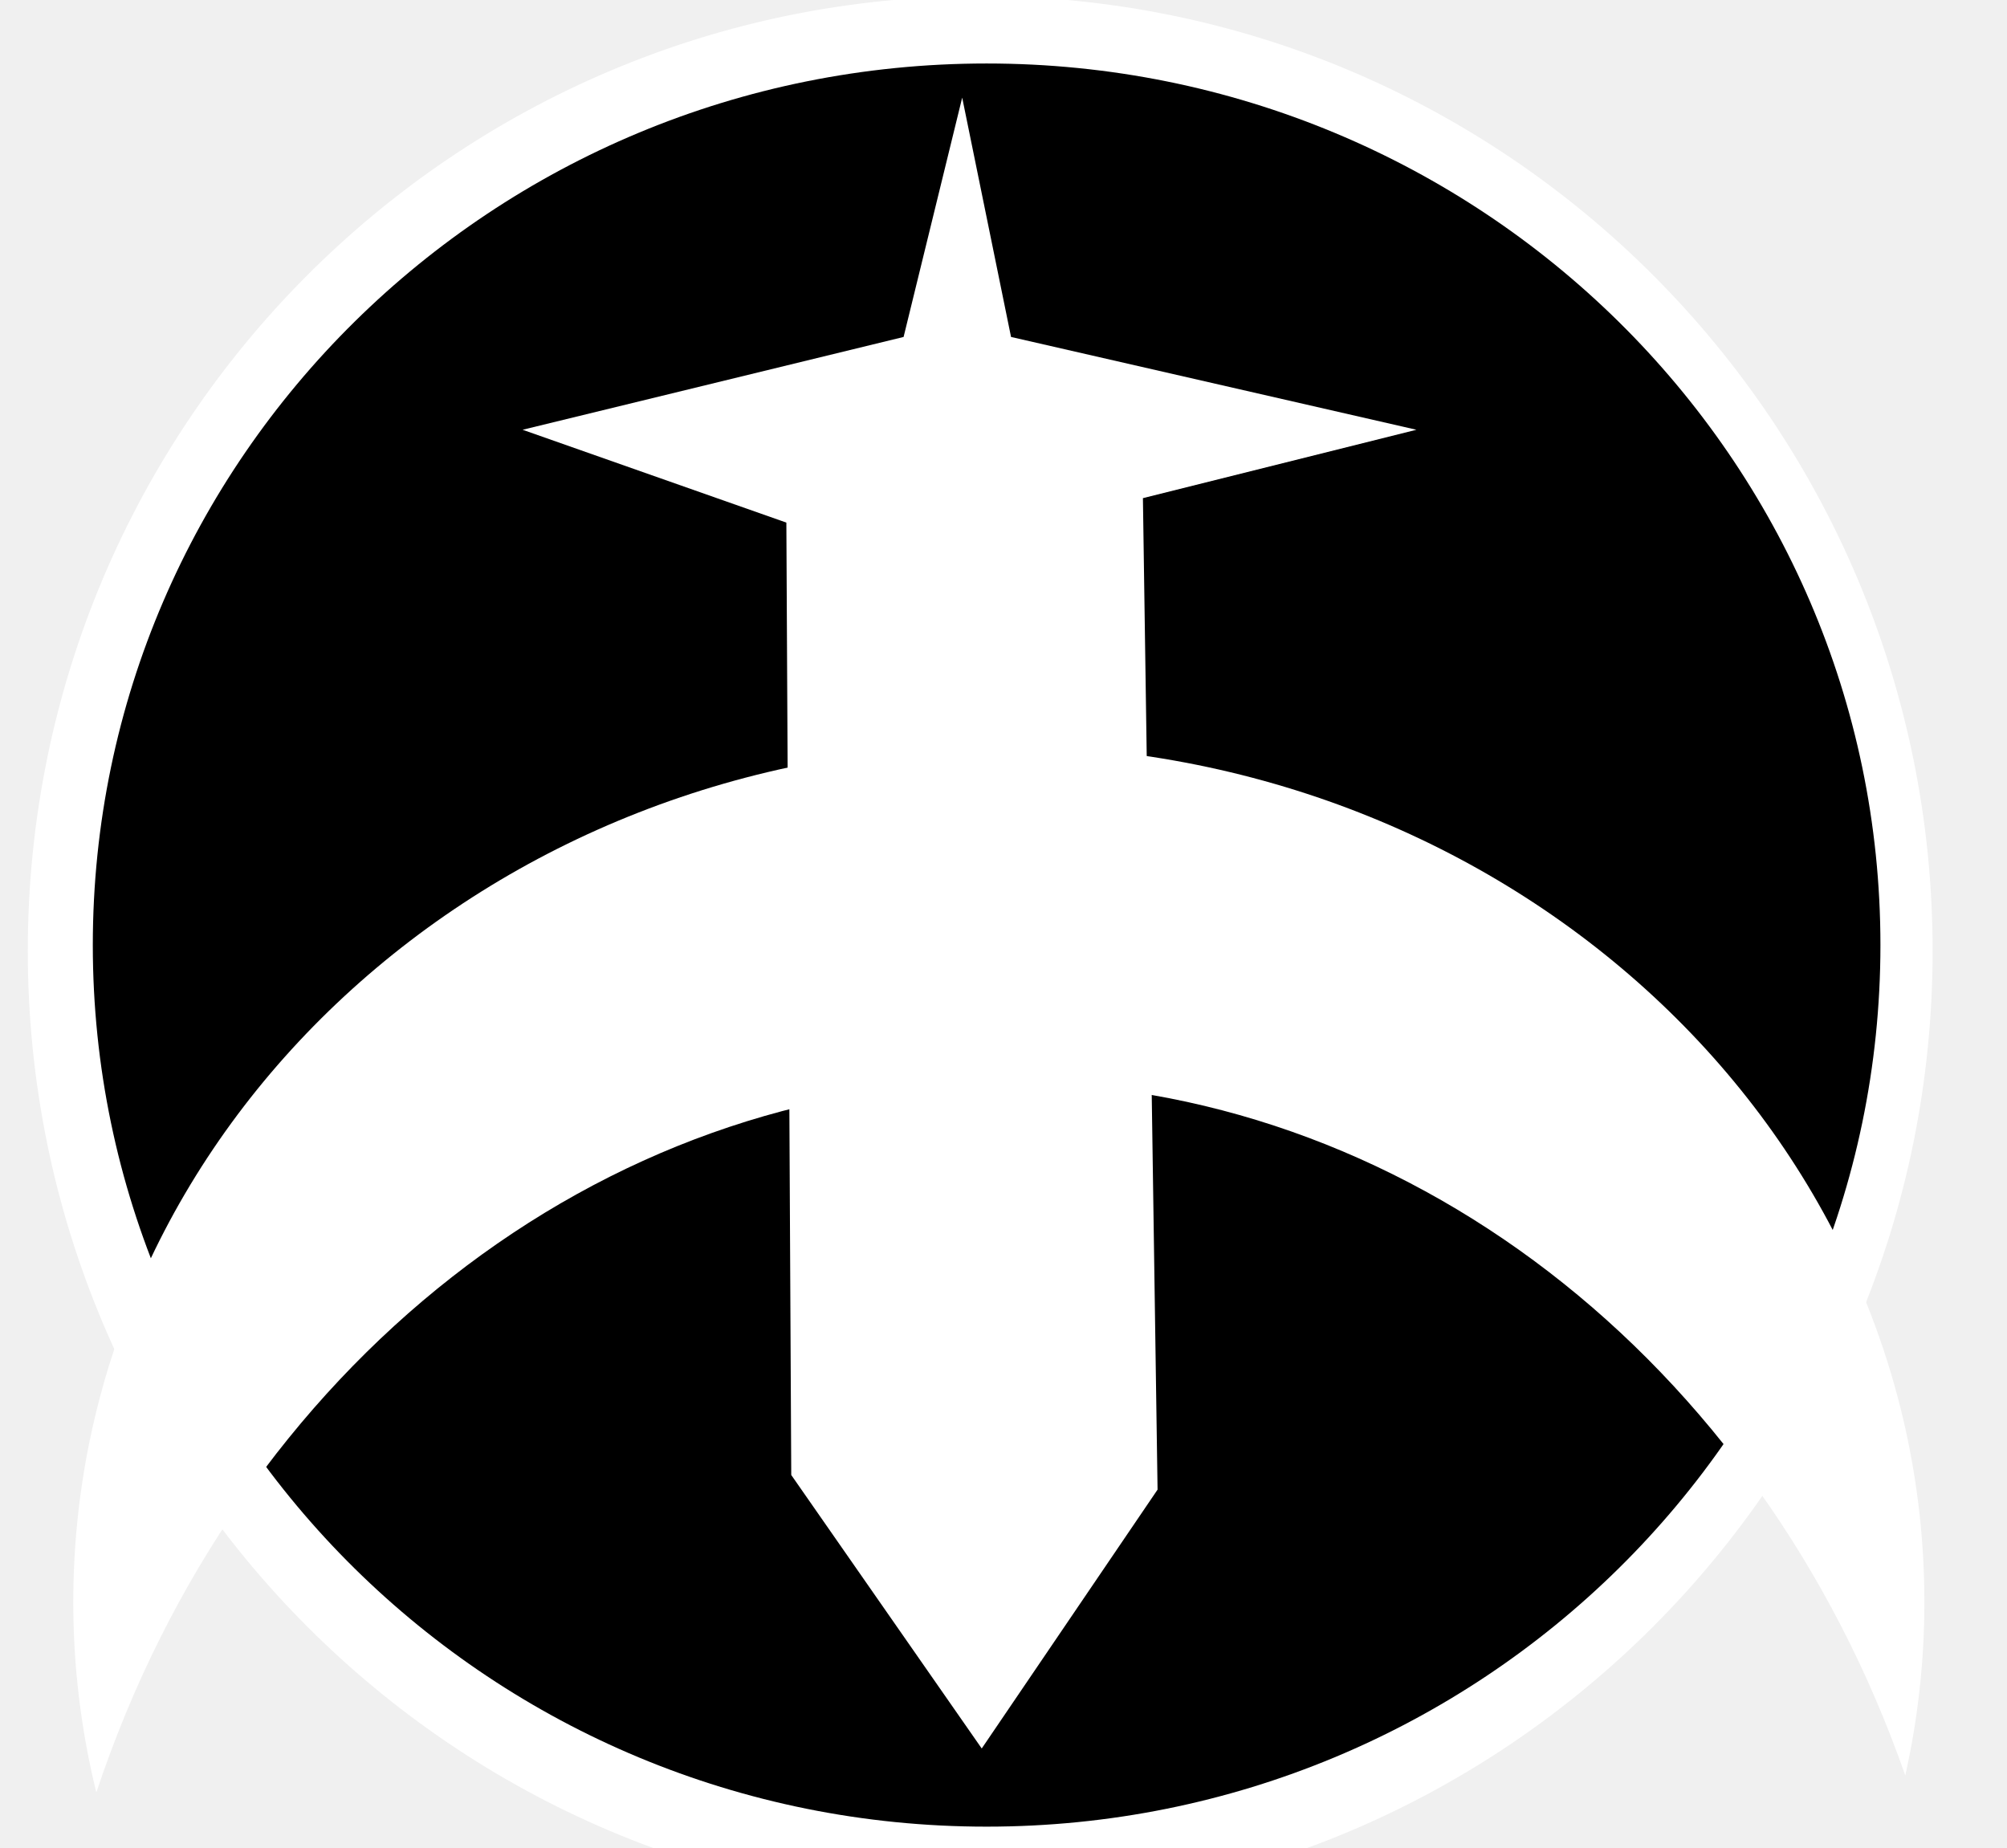
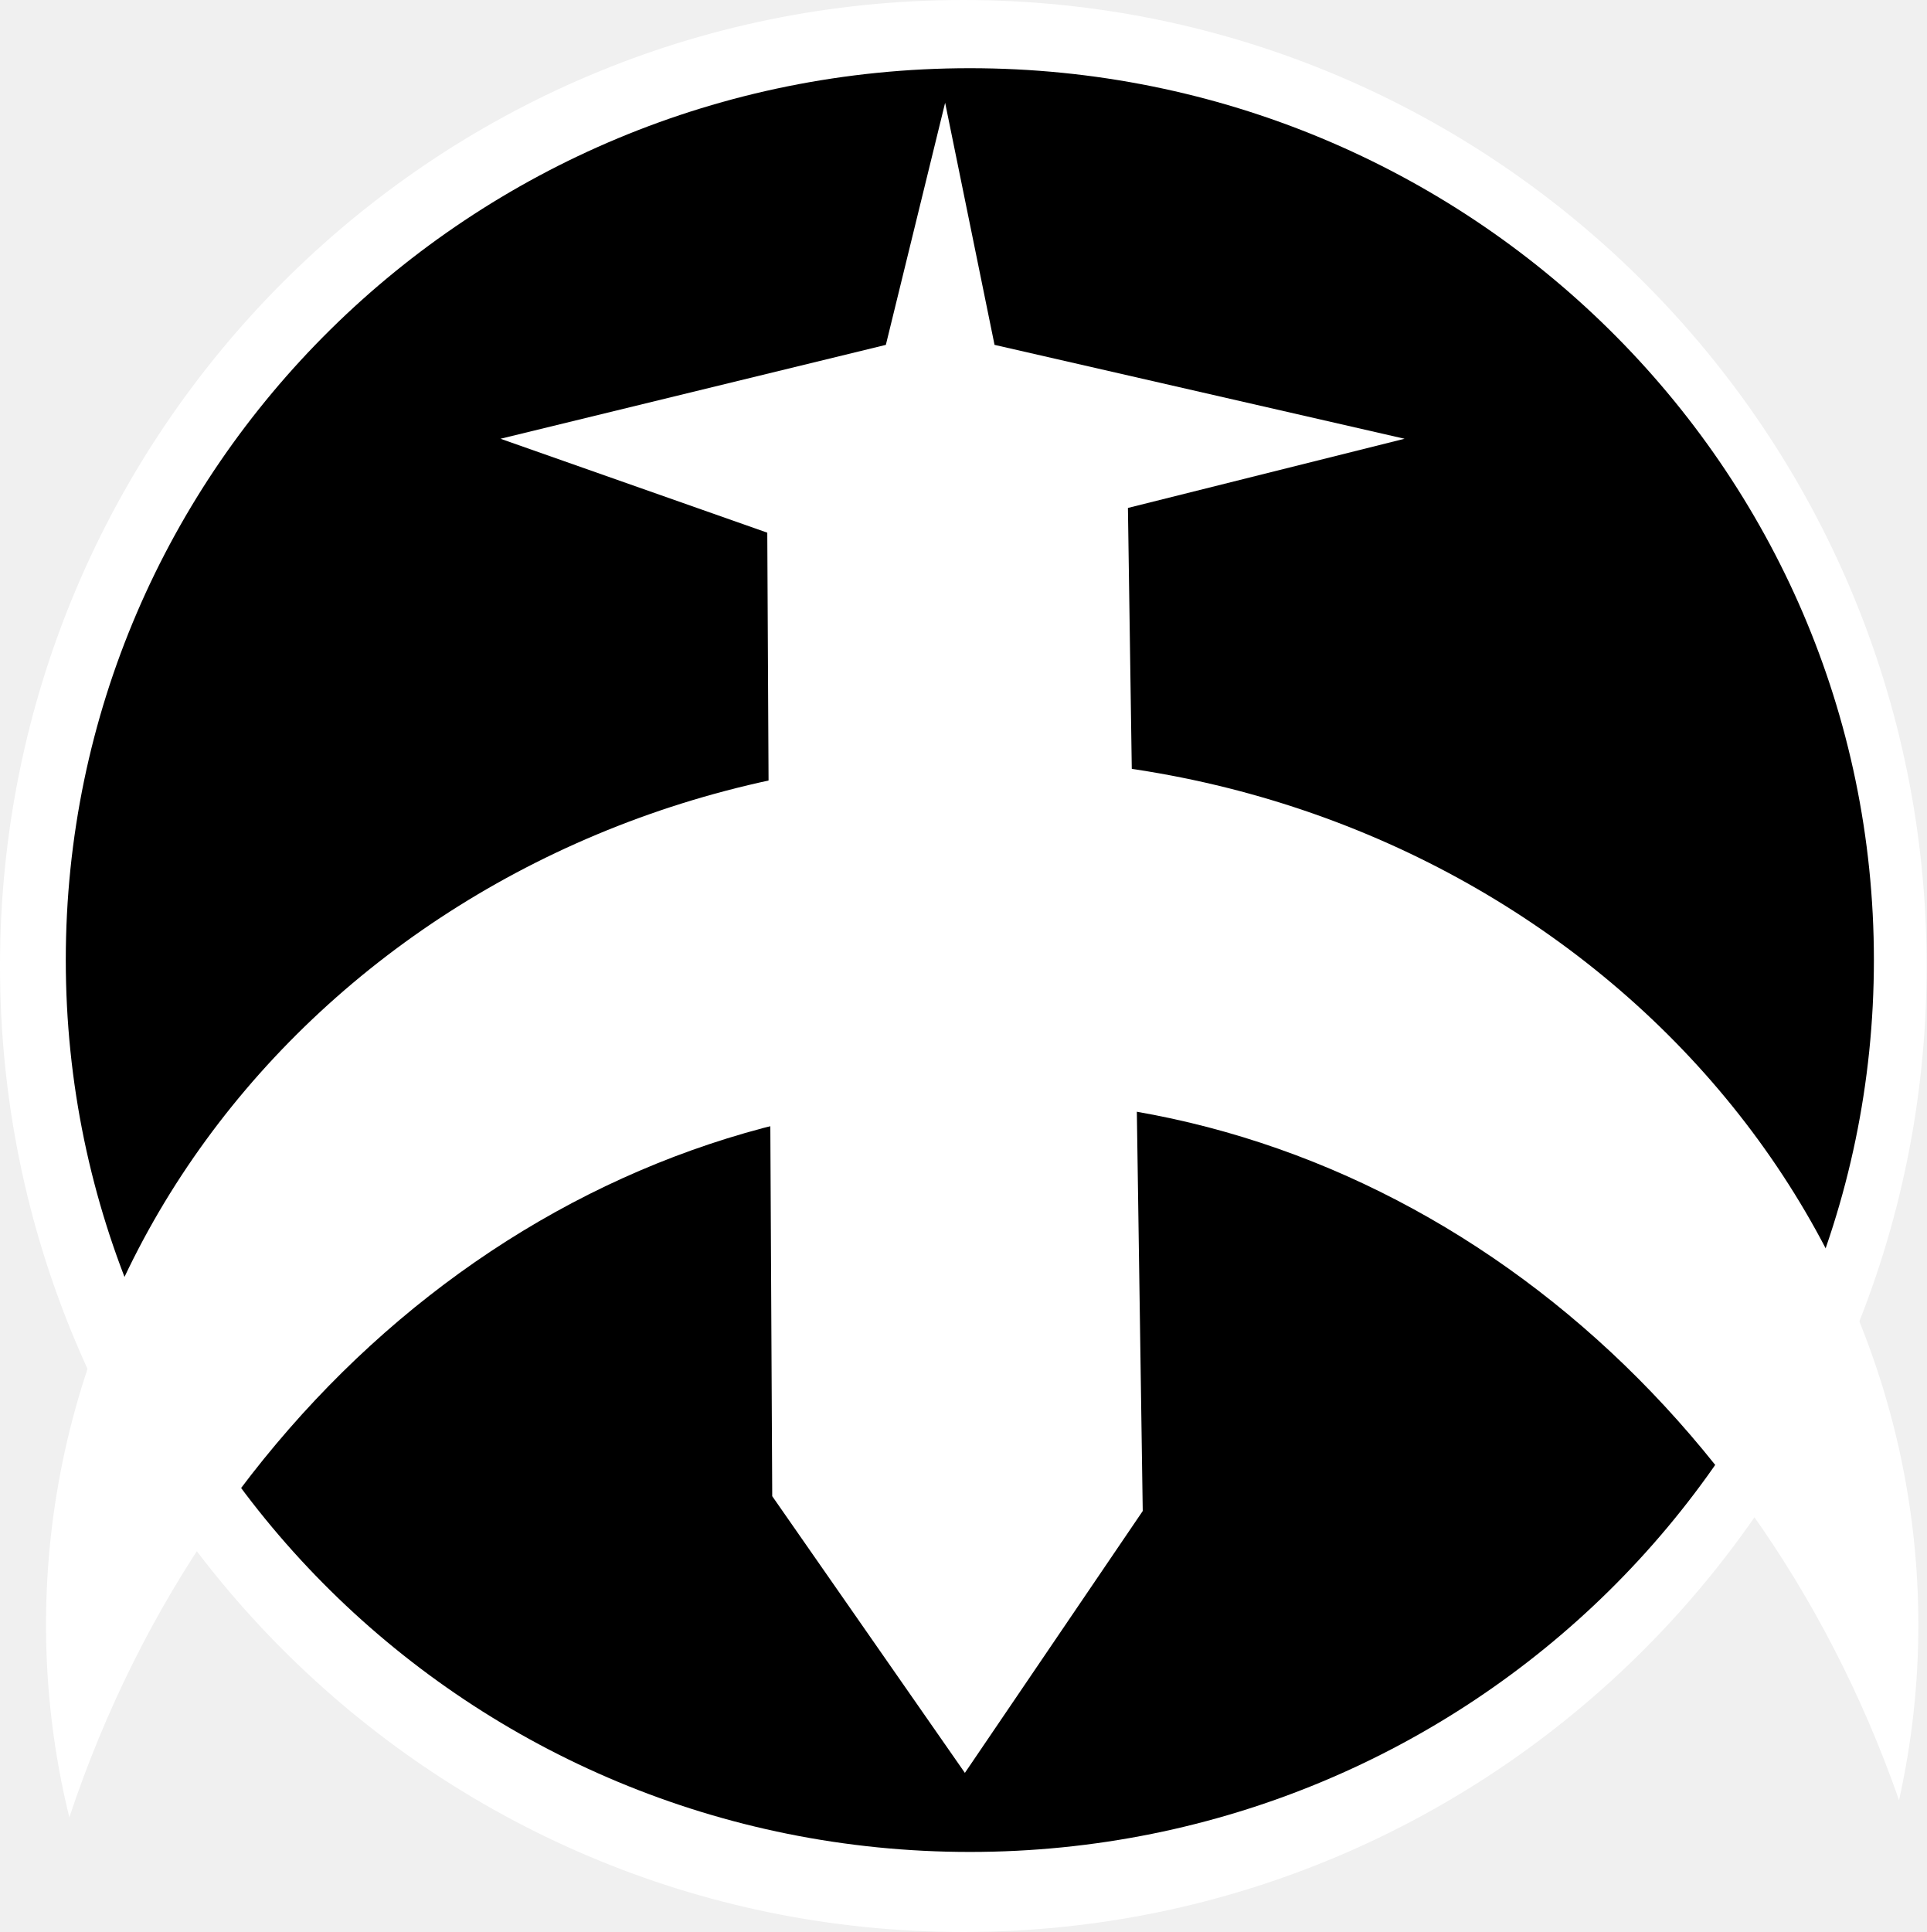
- <svg xmlns="http://www.w3.org/2000/svg" version="1.1" id="svg1" width="72.64" height="66.88" viewBox="0 0 72.64 66.88">
+ <svg xmlns="http://www.w3.org/2000/svg" version="1.1" id="svg1" width="48.26" height="48.384" viewBox="0 0 68.943 69.12">
  <defs id="defs1" />
-   <ellipse style="fill:#ffffff" id="path1-5" cx="35.477" cy="34.418" rx="34.471" ry="34.56" />
-   <ellipse style="fill:#000000;stroke-width:0.931" id="path1" cx="35.709" cy="34.206" rx="32.35" ry="31.908" />
-   <g id="layer1">
+   <ellipse style="fill:#ffffff" id="path1-5" cx="34.471" cy="34.56" rx="34.471" ry="34.56" />
+   <ellipse style="fill:#000000;stroke-width:0.931" id="path1" cx="34.704" cy="34.348" rx="32.35" ry="31.908" />
+   <g id="layer1" transform="translate(-1.005203,0.1421356)">
    <path id="path20" style="fill:#ffffff" d="M 3.486,64.877 A 33.499,31.024 0 0 1 2.652,57.994 33.499,31.024 0 0 1 36.15,26.971 a 33.499,31.024 0 0 1 33.5,31.023 33.499,31.024 0 0 1 -0.691,6.268 A 35.09,39.686 0 0 0 36.328,39.168 35.09,39.686 0 0 0 3.486,64.877 Z" />
    <path style="fill:#ffffff" d="m 28.461,18.915 0.177,34.471 6.894,9.899 6.364,-9.369 -0.53,-35.886 9.899,-2.475 -14.672,-3.359 -1.768,-8.662 -2.121,8.662 -13.789,3.359 z" id="path21" />
  </g>
</svg>
